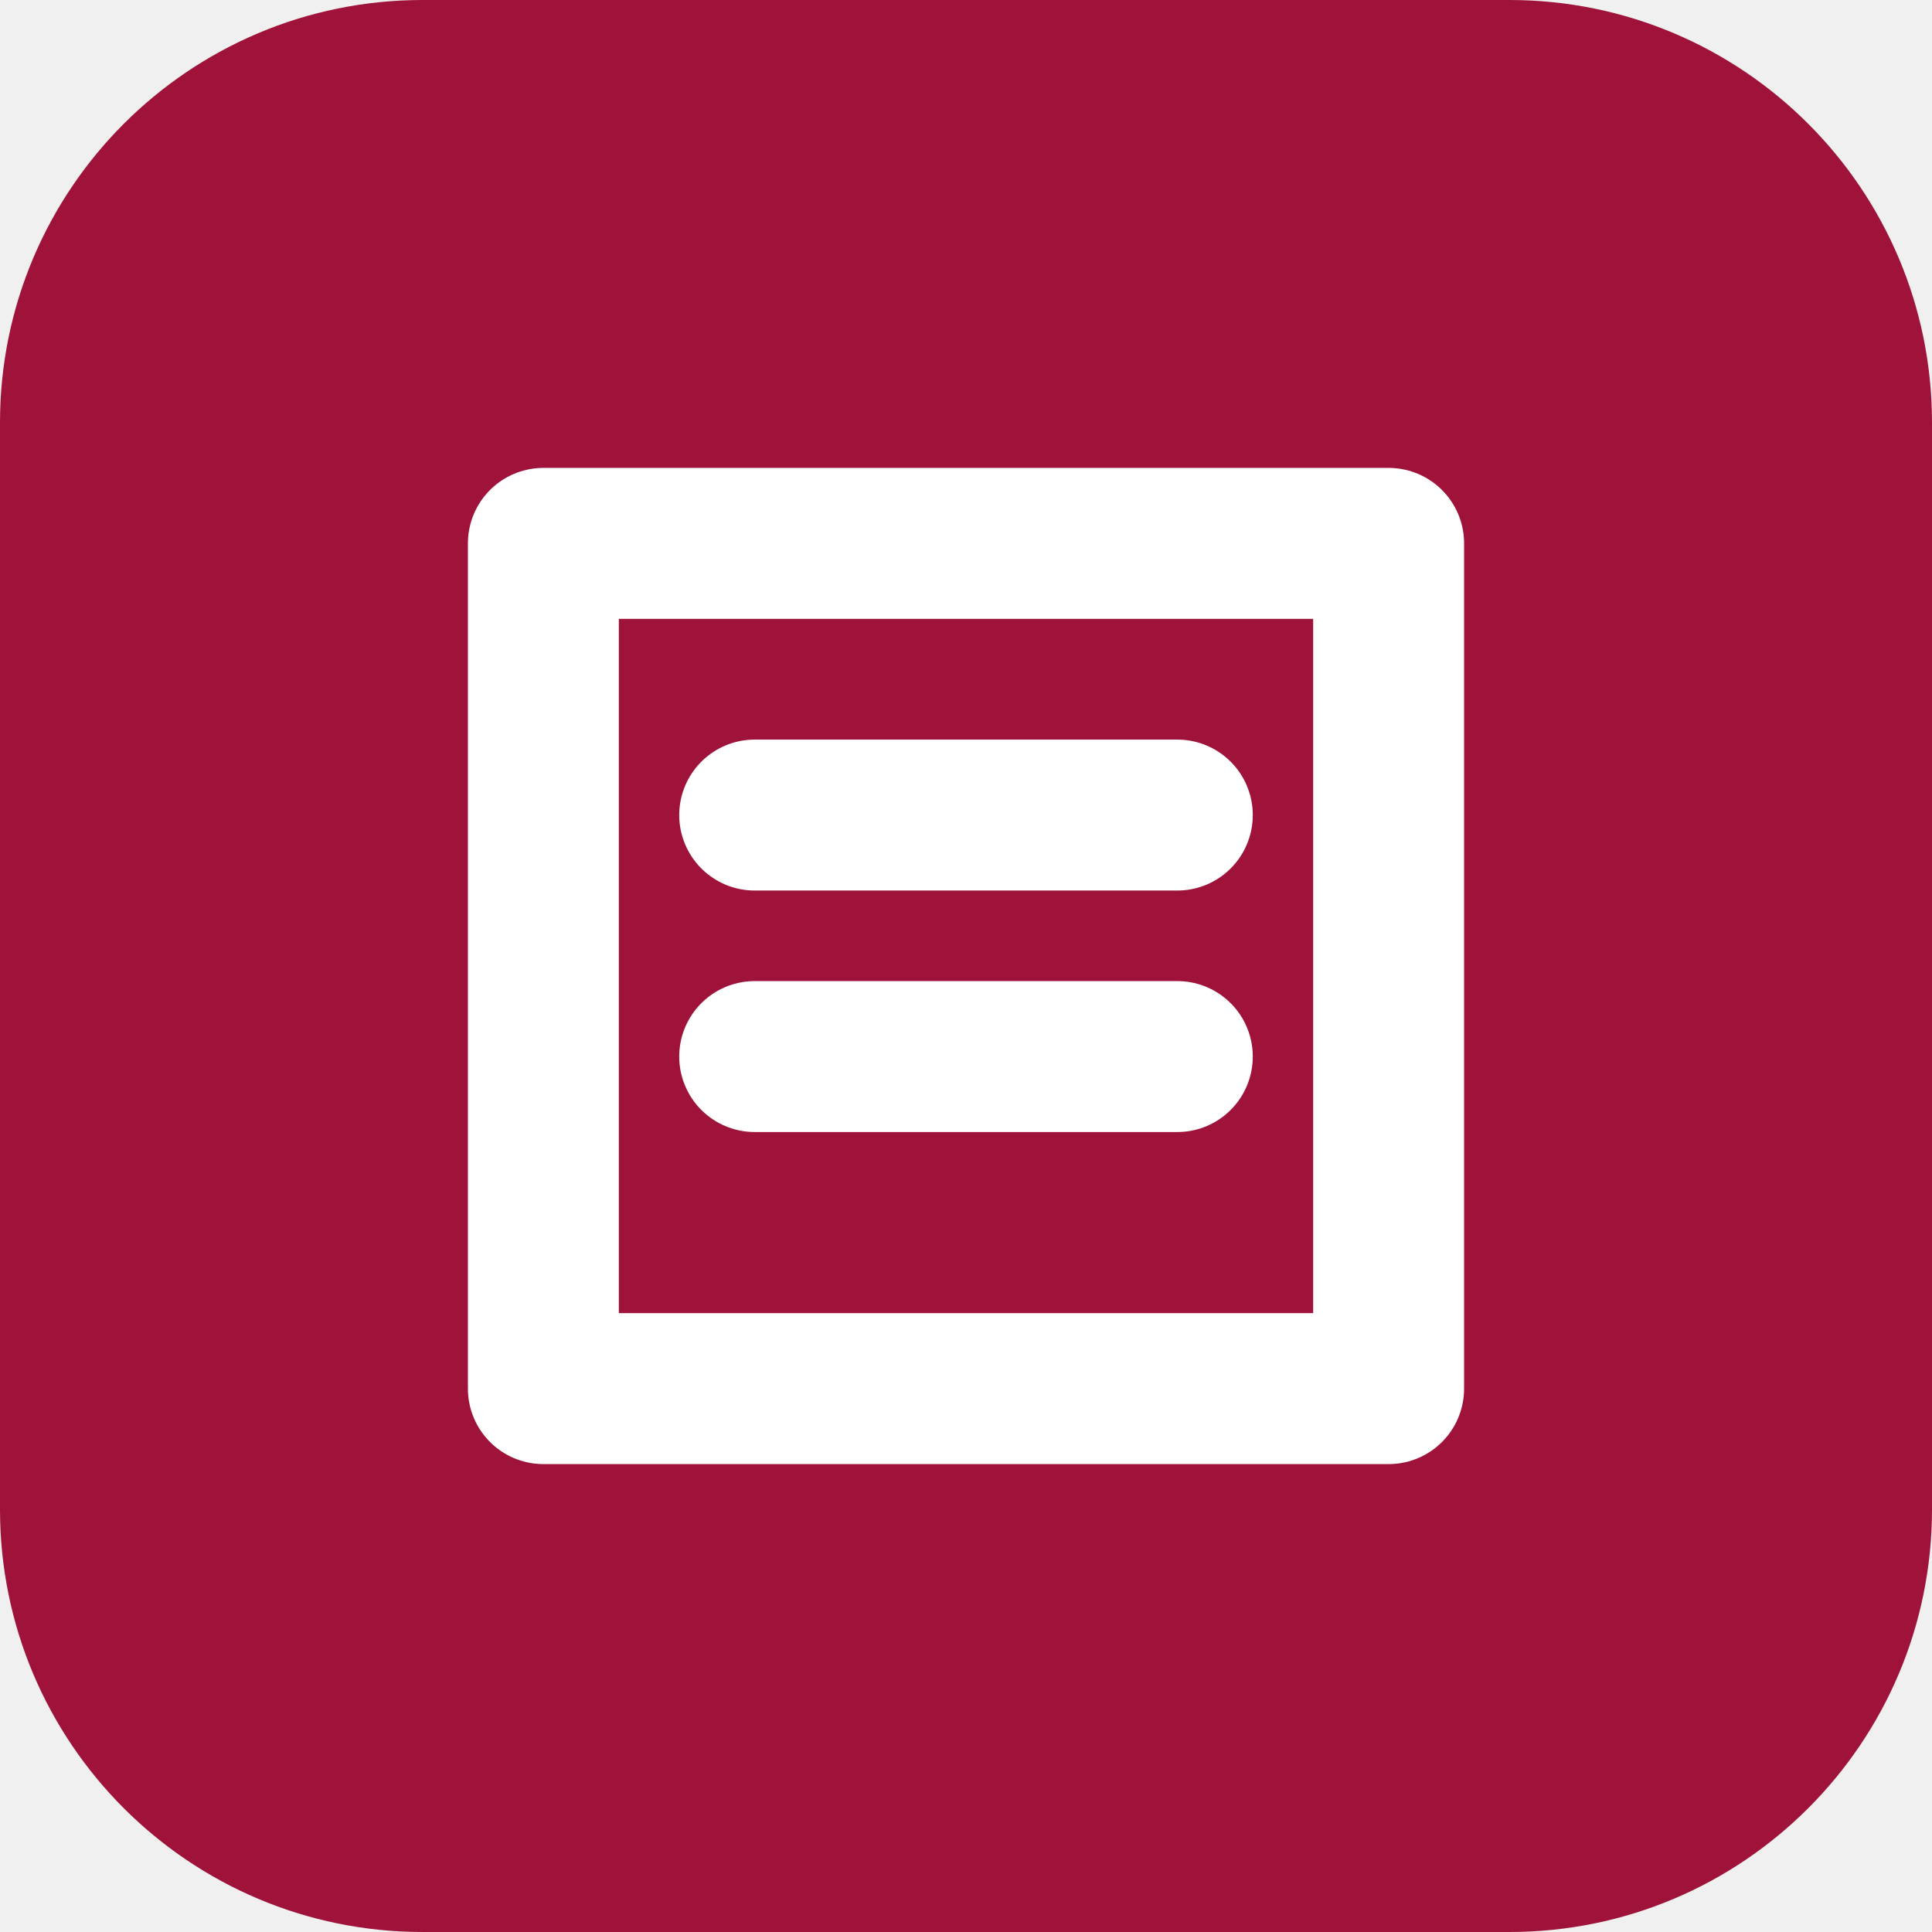
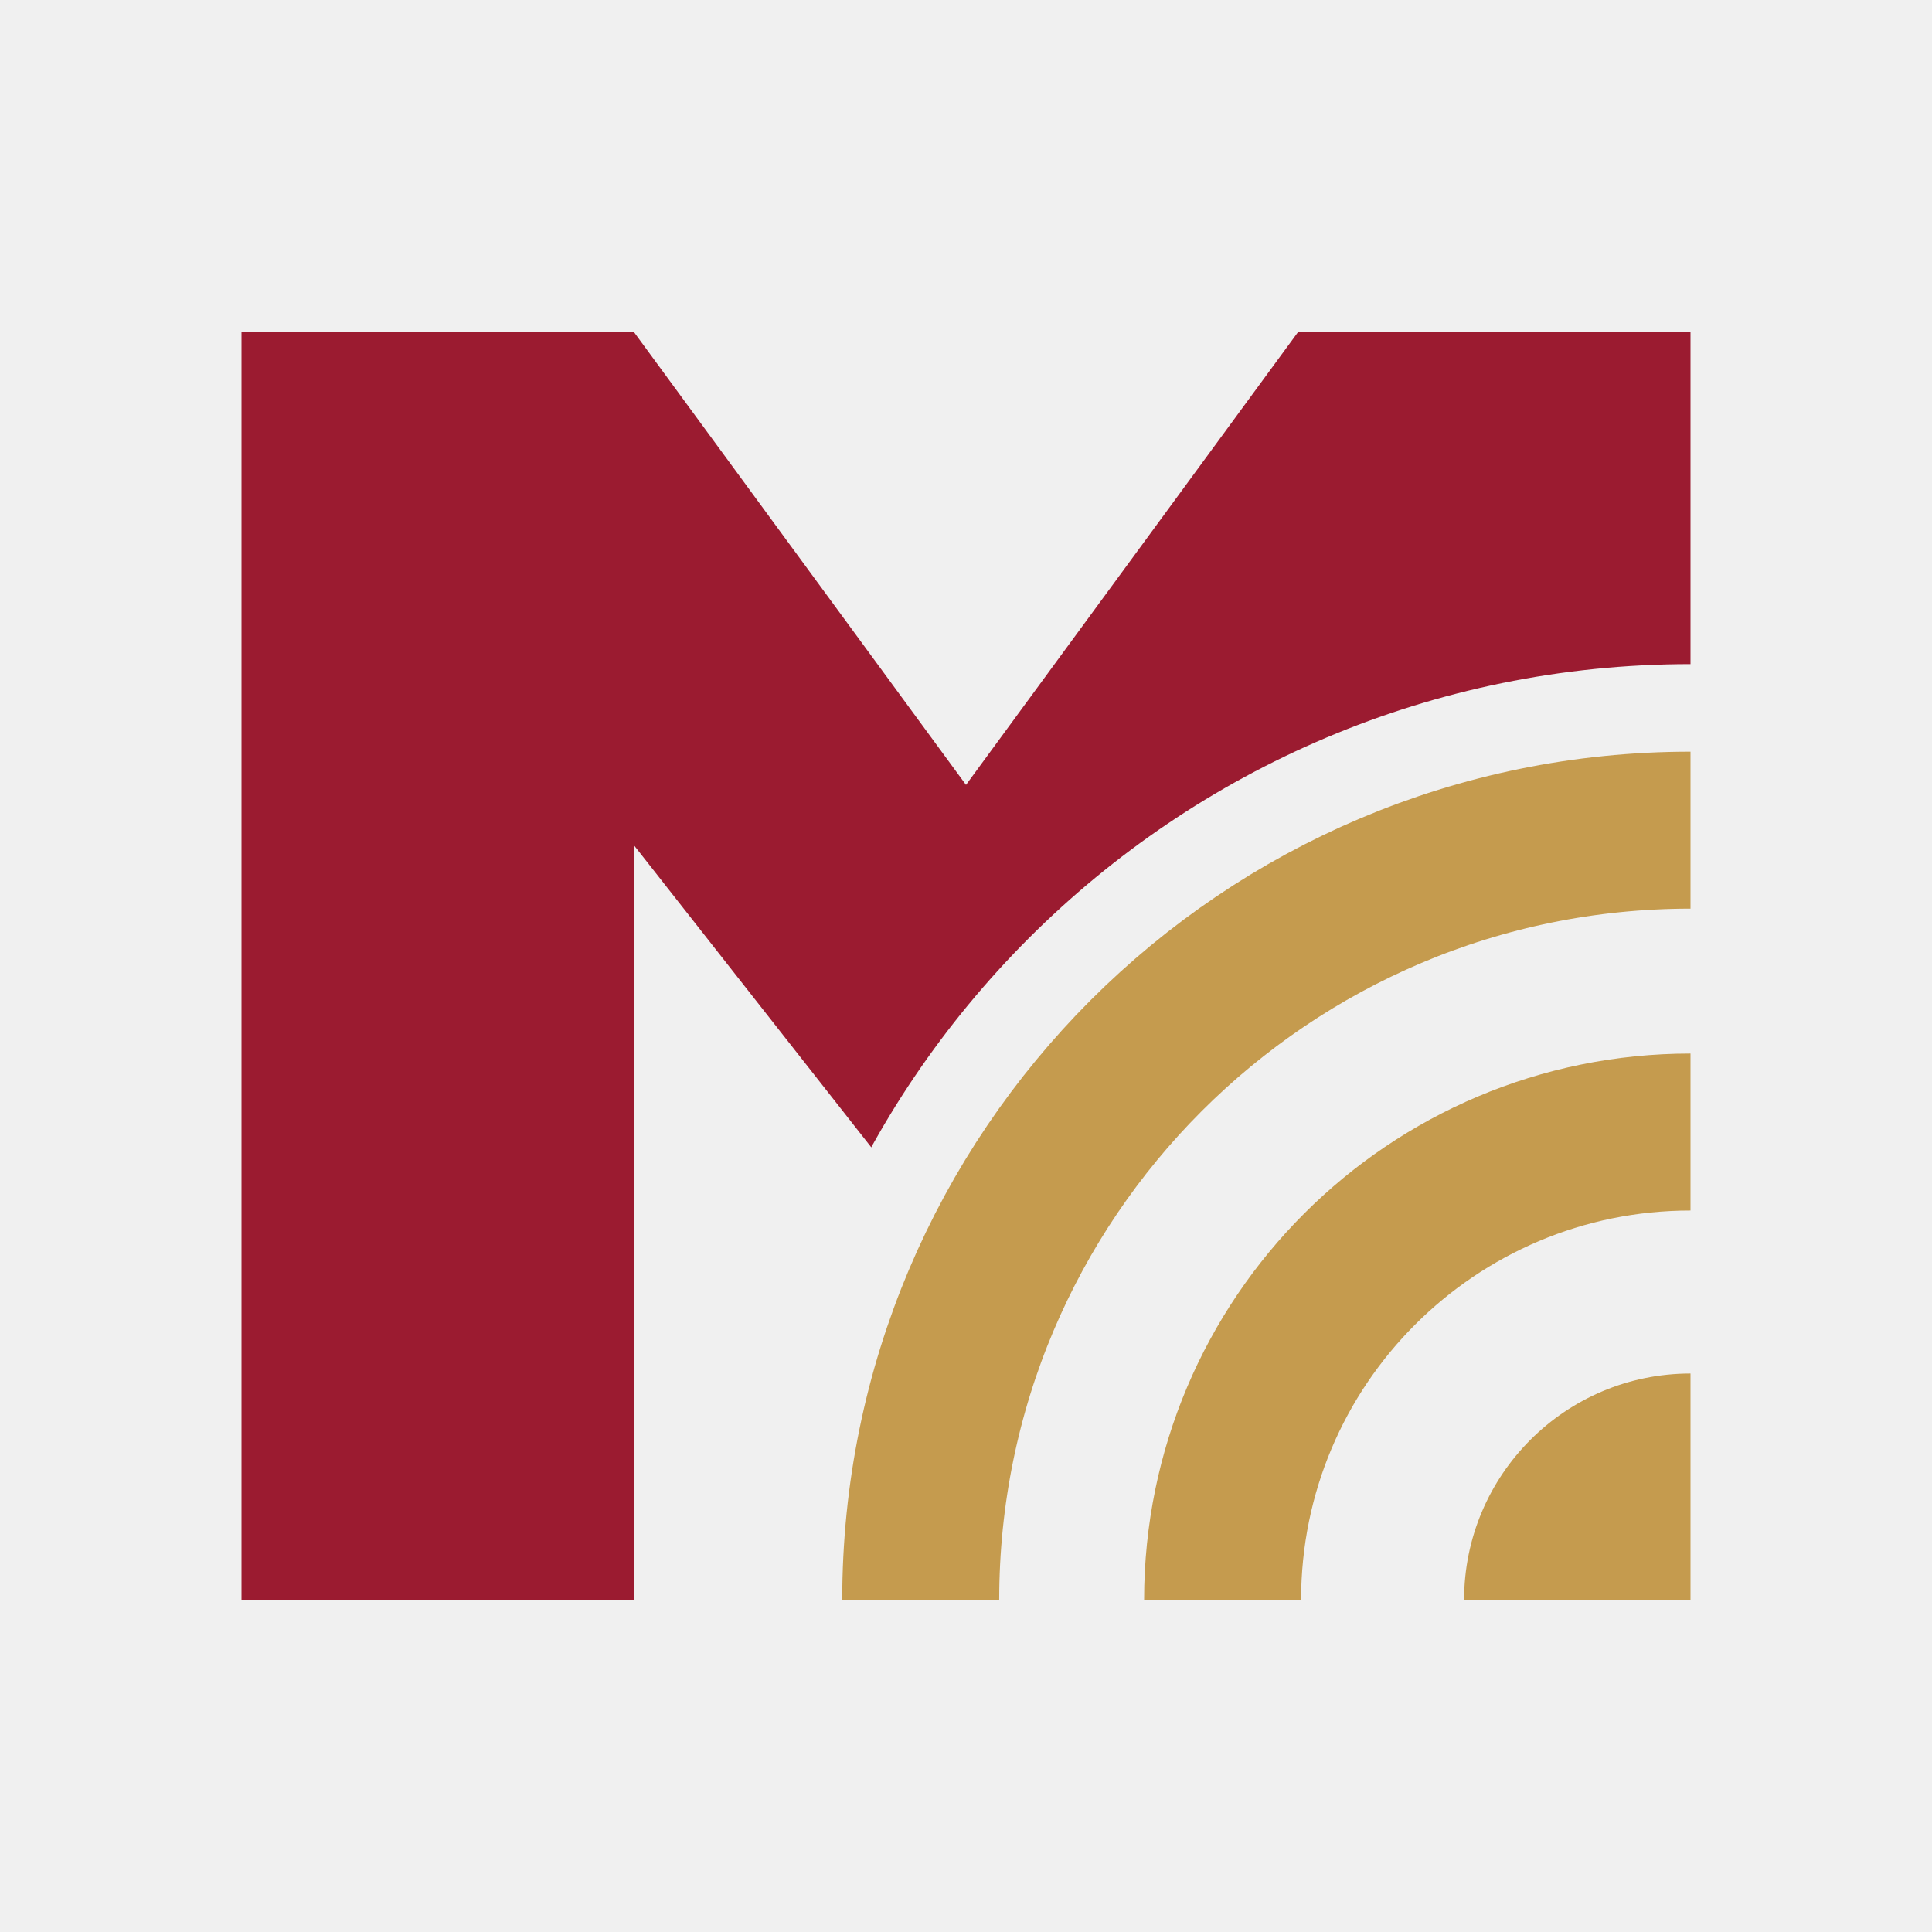
- <svg xmlns="http://www.w3.org/2000/svg" viewBox="0 0 64 64">
-   <rect width="64" height="64" rx="14" fill="#9f1239" />
-   <path d="M18 46V18h28v28H18Z" fill="none" stroke="#fff" stroke-width="5" stroke-linejoin="round" />
-   <path d="M25 27h14M25 35h14" stroke="#fff" stroke-width="5" stroke-linecap="round" />
+ <svg xmlns="http://www.w3.org/2000/svg" viewBox="0 0 64 64" fill="none">
+   <defs>
+     <mask id="wt-m-cut">
+       <rect width="64" height="64" fill="#fff" />
+       <circle cx="56" cy="53" r="31" fill="#000" />
+     </mask>
+   </defs>
+   <path d="M8 53V11H21L32 26L43 11H56V53H43V28L32 42L21 28V53H8Z" fill="#9B1B30" mask="url(#wt-m-cut)" />
+   <path d="M56 53H48.5A7.5 7.5 0 0 1 56 45.5V53Z" fill="#C59B4E" />
+   <path d="M40.5 53A15.5 15.5 0 0 1 56 37.5" stroke="#C59B4E" stroke-width="5.2" stroke-linecap="butt" />
+   <path d="M30.5 53A25.5 25.5 0 0 1 56 27.5" stroke="#C59B4E" stroke-width="5.2" stroke-linecap="butt" />
</svg>
